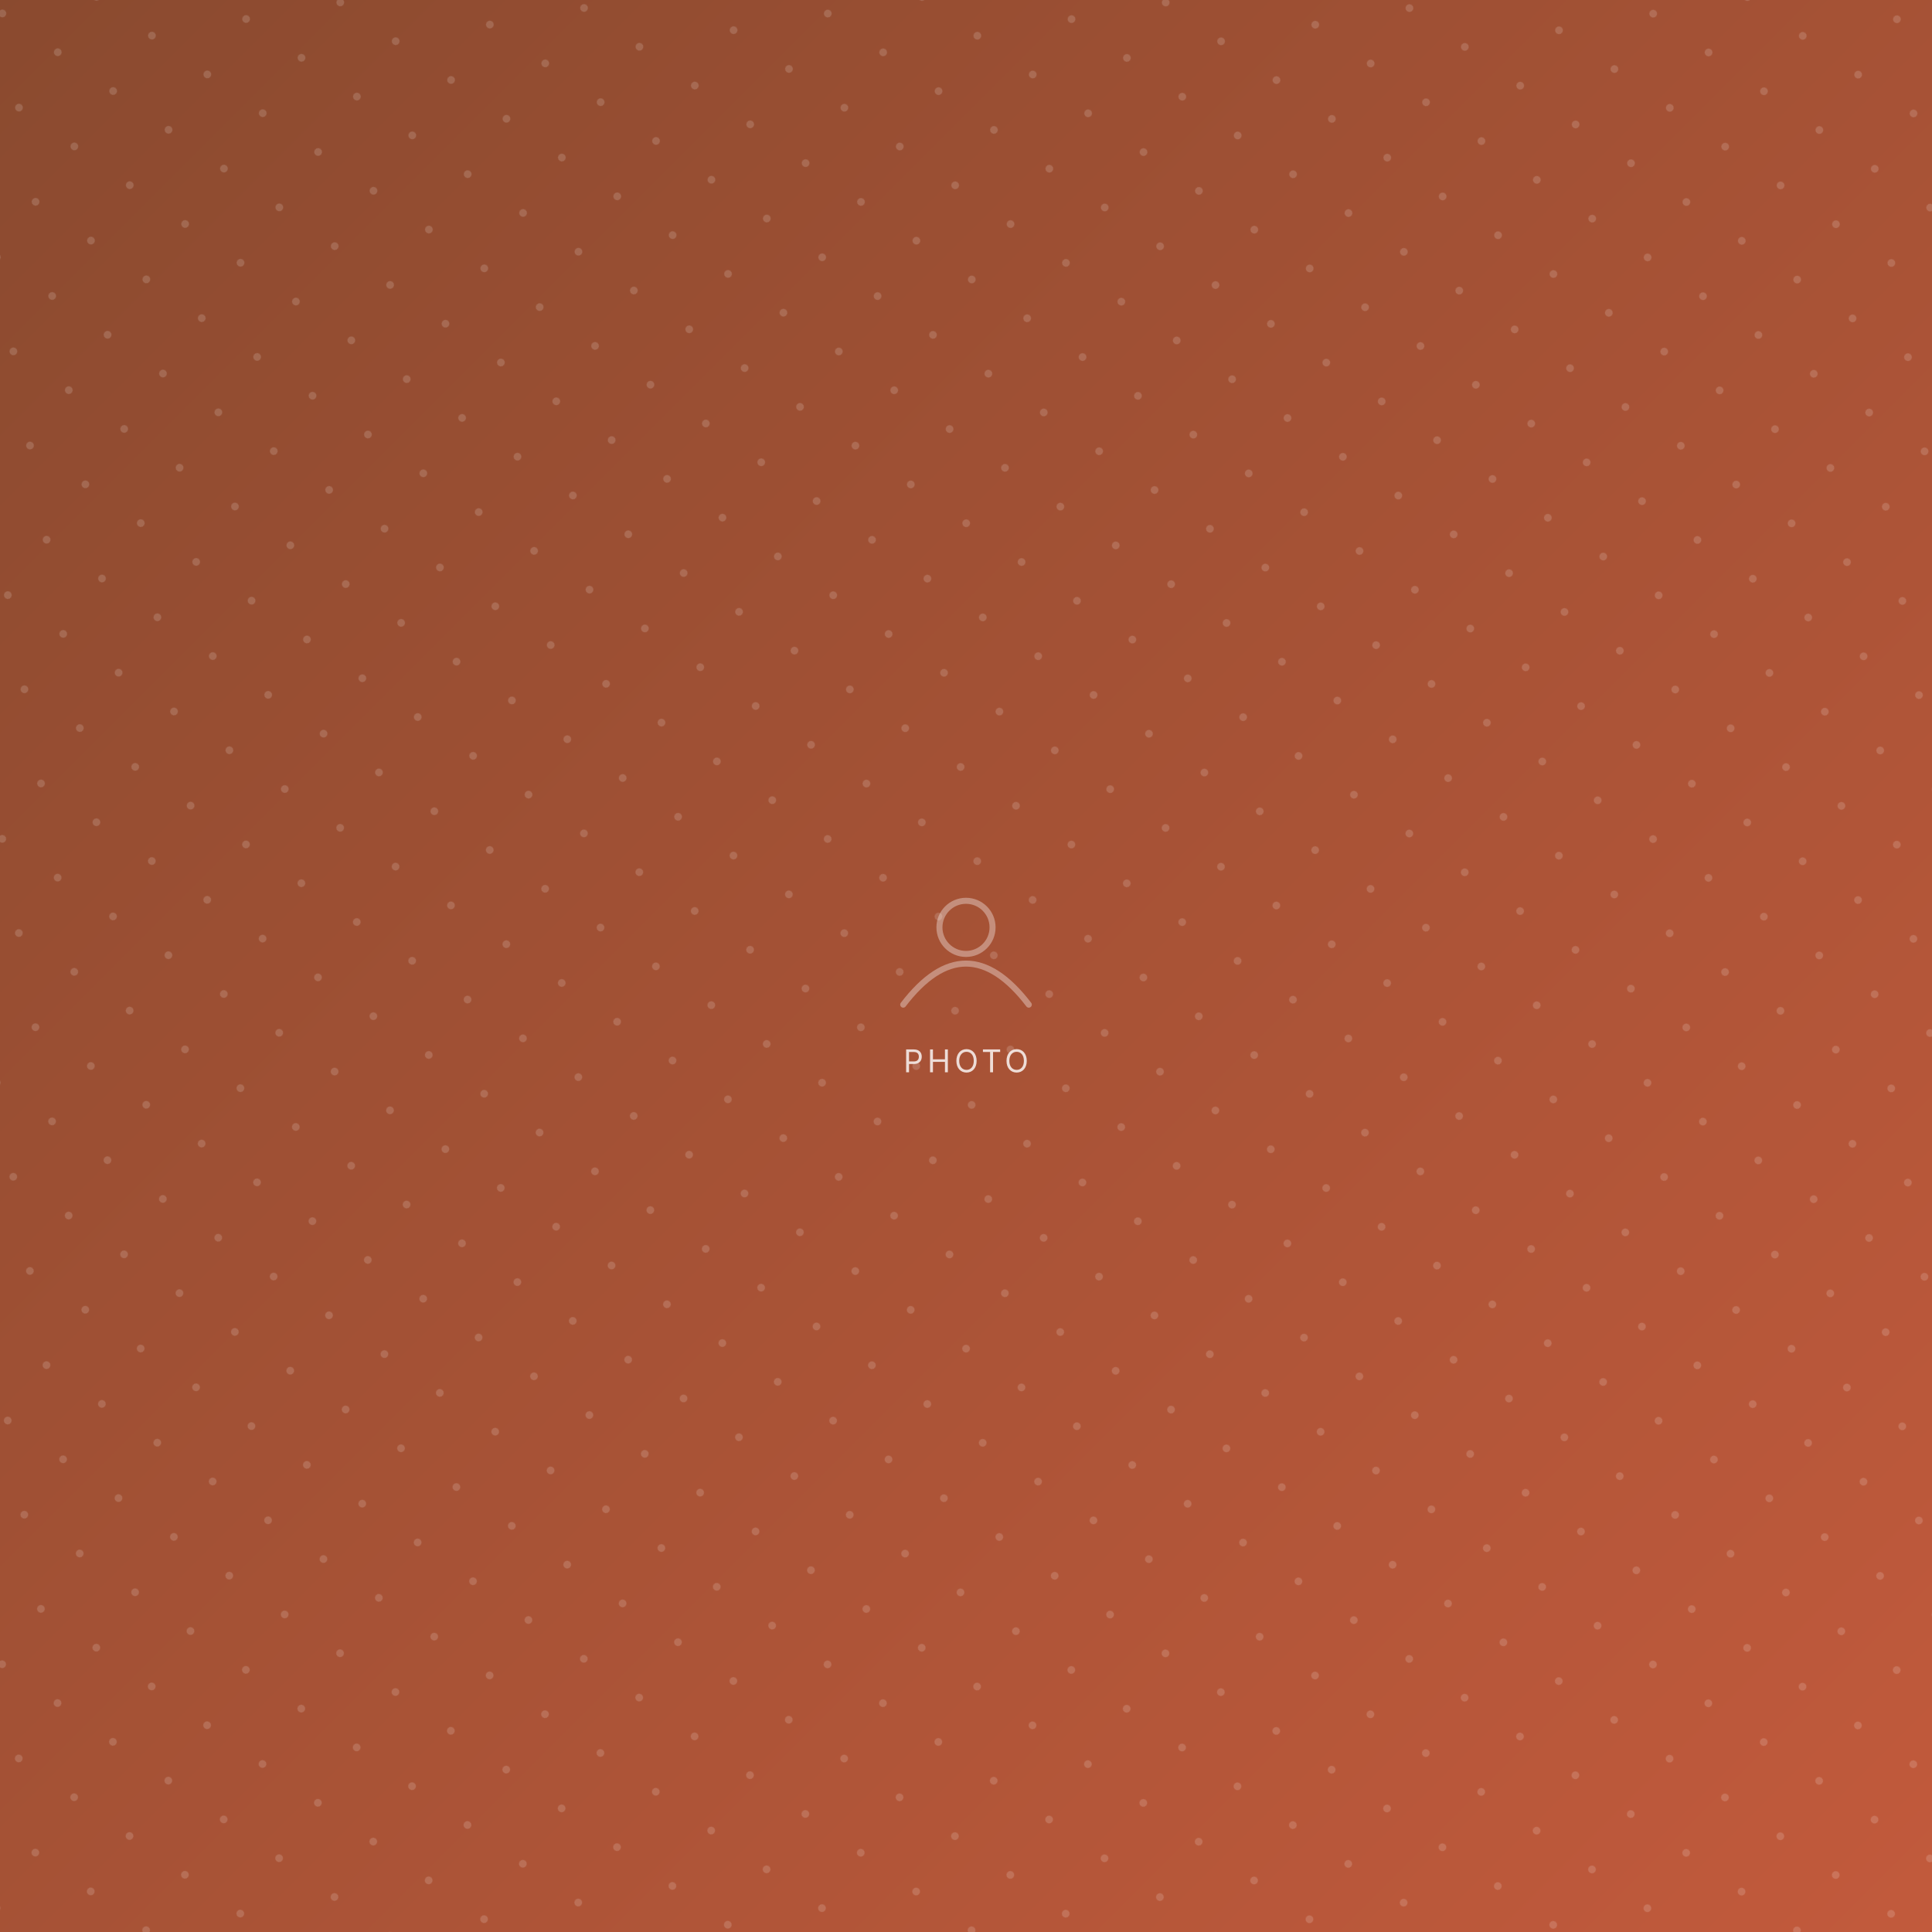
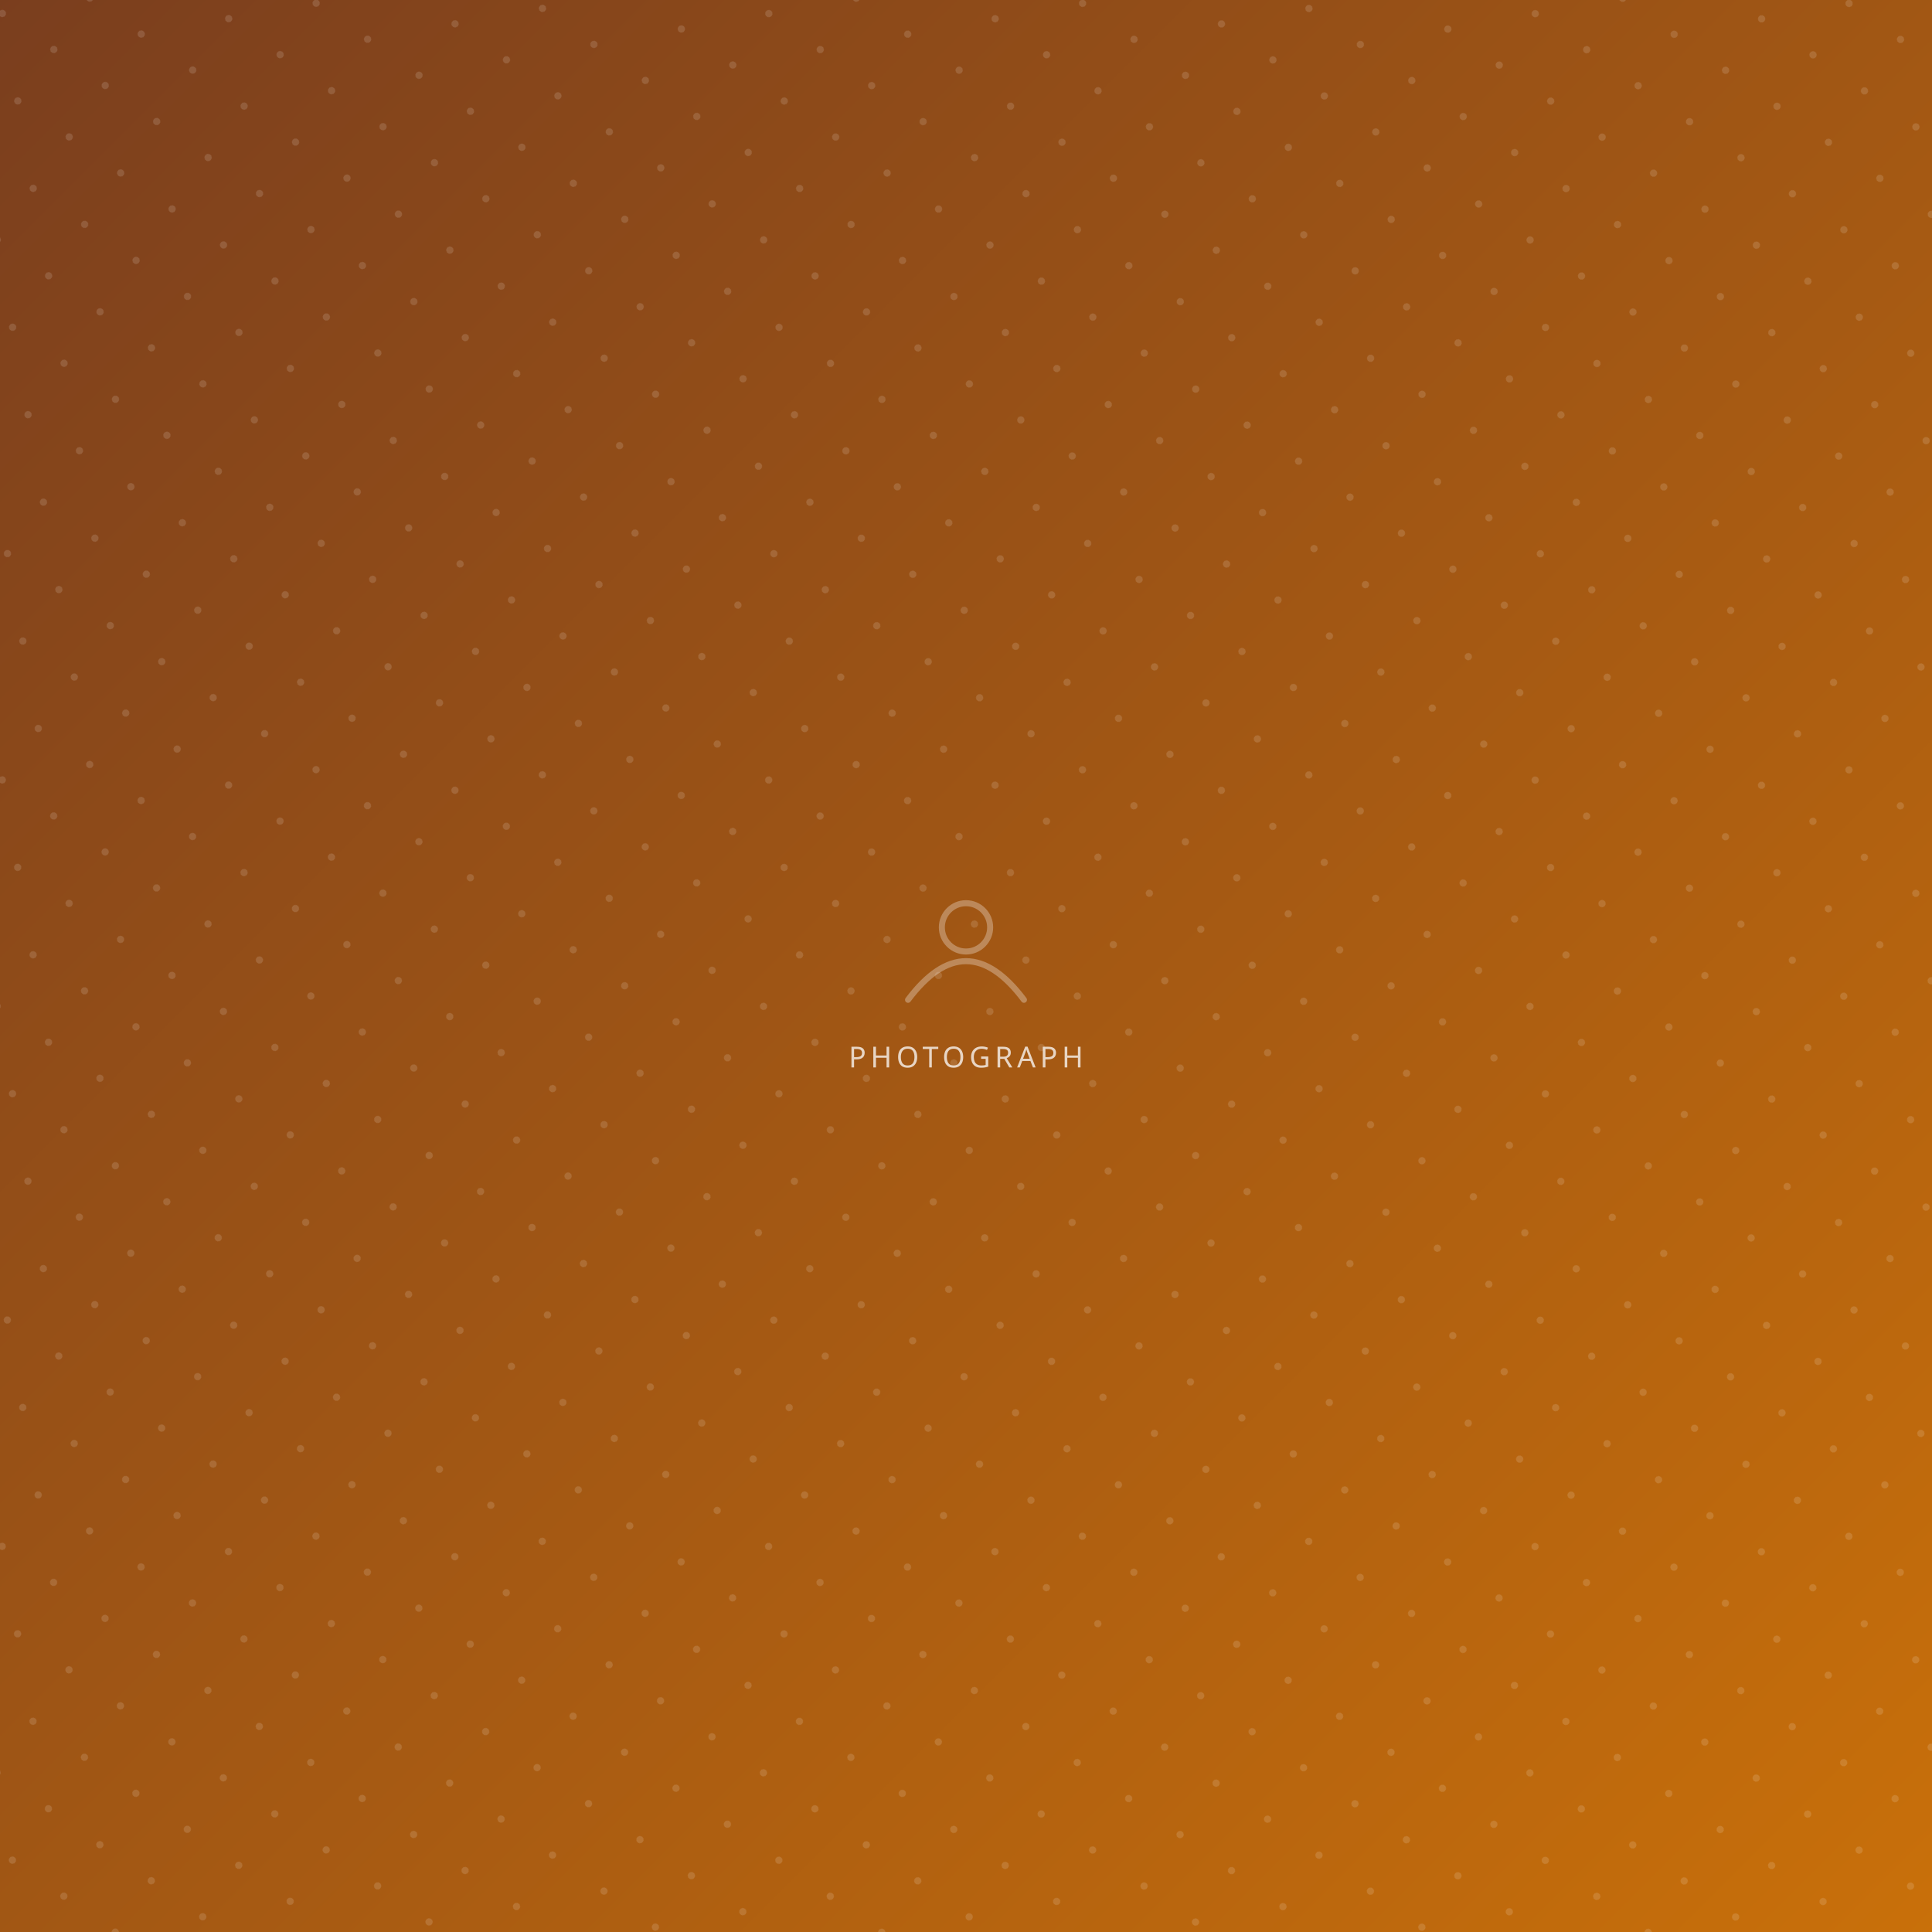
- <svg xmlns="http://www.w3.org/2000/svg" viewBox="0 0 800 800" width="800" height="800" role="img" aria-label="Photo">
+ <svg xmlns="http://www.w3.org/2000/svg" viewBox="0 0 800 800" width="800" height="800" role="img" aria-label="Photograph">
  <defs>
    <linearGradient id="g8" x1="0" y1="0" x2="1" y2="1">
-       <stop offset="0" stop-color="#8A4A2F" />
-       <stop offset="1" stop-color="#C25A3C" />
+       <stop offset="0" stop-color="#7A3E1E" />
+       <stop offset="1" stop-color="#C9700A" />
    </linearGradient>
-     <pattern id="p8" width="28" height="28" patternUnits="userSpaceOnUse" patternTransform="rotate(35)">
-       <circle cx="4" cy="4" r="1.6" fill="#ffffff" opacity=".16" />
+     <pattern id="p8" width="26" height="26" patternUnits="userSpaceOnUse" patternTransform="rotate(35)">
+       <circle cx="4" cy="4" r="1.5" fill="#fff" opacity=".14" />
    </pattern>
  </defs>
  <rect width="800" height="800" fill="url(#g8)" />
  <rect width="800" height="800" fill="url(#p8)" />
-   <g fill="none" stroke="#ffffff" stroke-opacity=".35" stroke-width="2.5" stroke-linecap="round">
-     <path d="M374.0 416.0 q26 -34 52 0" />
-     <circle cx="400.0" cy="384.0" r="11" />
+   <g fill="none" stroke="#fff" stroke-opacity=".3" stroke-width="2.5" stroke-linecap="round">
+     <path d="M376.0 414.0 q24 -32 48 0" />
+     <circle cx="400.0" cy="384.0" r="10" />
  </g>
-   <text x="400.0" y="444.0" text-anchor="middle" font-family="Inter, Segoe UI, sans-serif" font-size="13" letter-spacing="1.6" fill="#ffffff" fill-opacity=".8">PHOTO</text>
+   <text x="400.0" y="442.0" text-anchor="middle" font-family="Archivo, Segoe UI, sans-serif" font-size="12" letter-spacing="1.8" fill="#fff" fill-opacity=".75">PHOTOGRAPH</text>
</svg>
